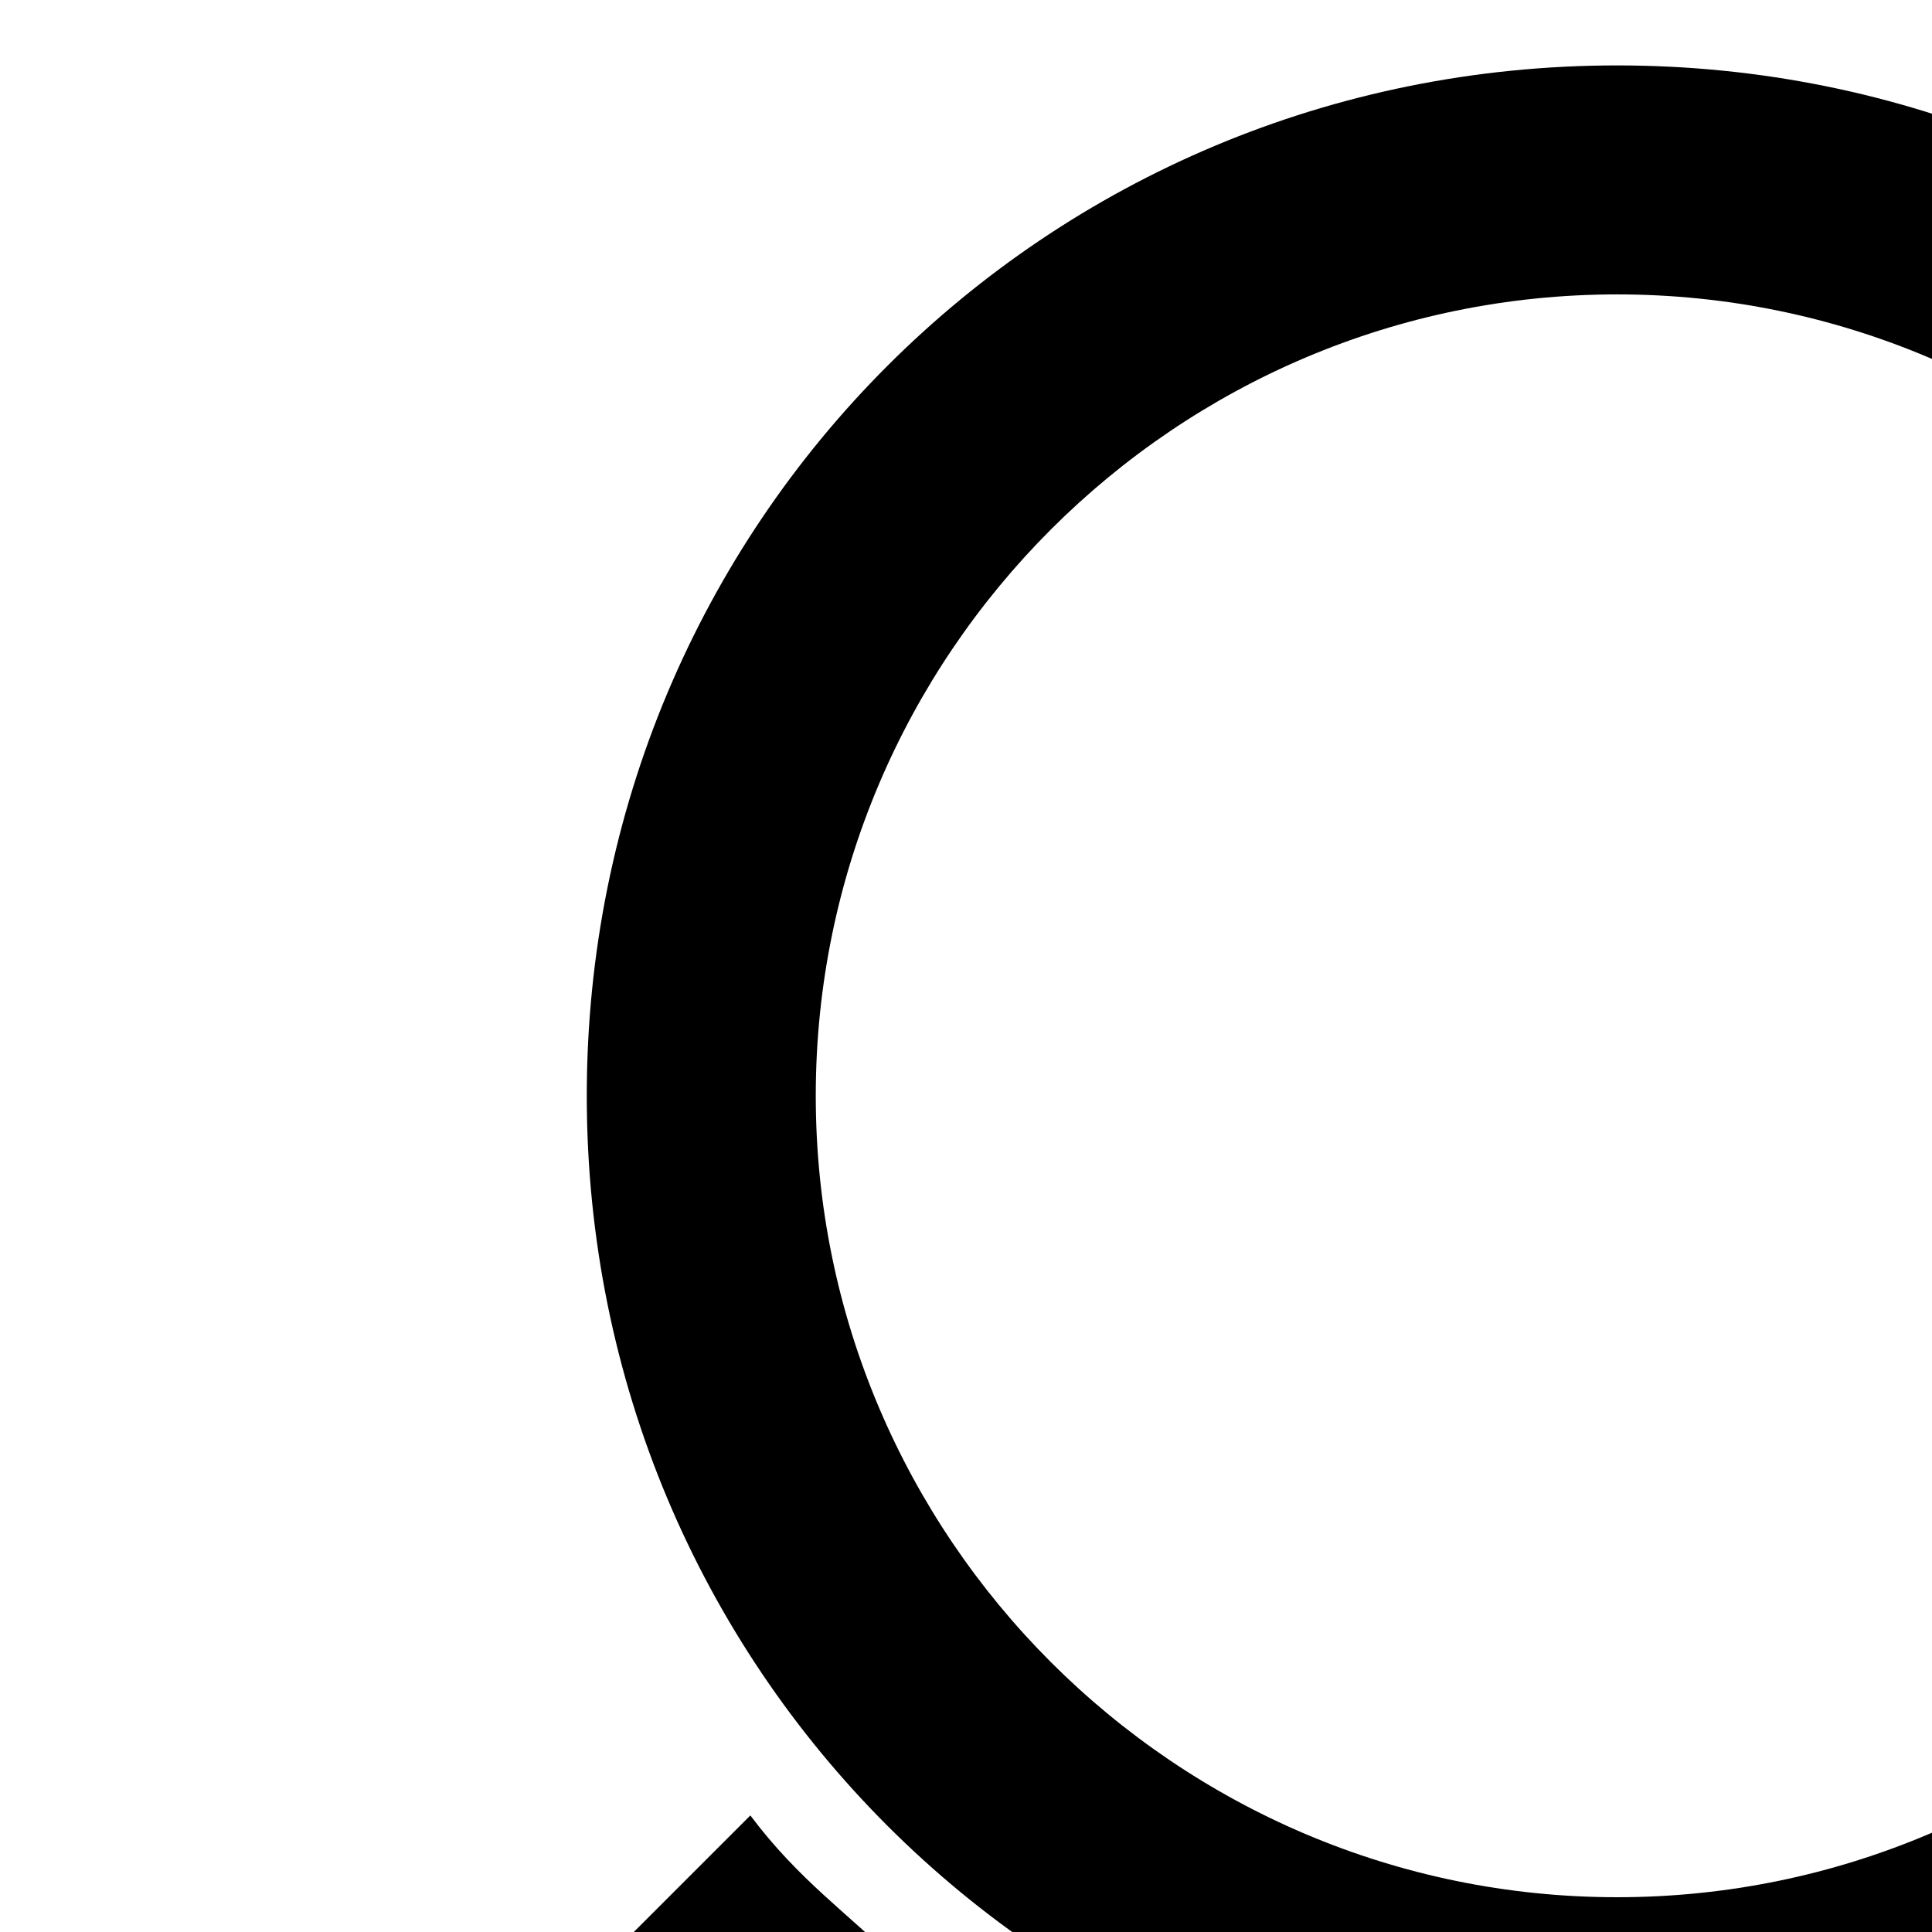
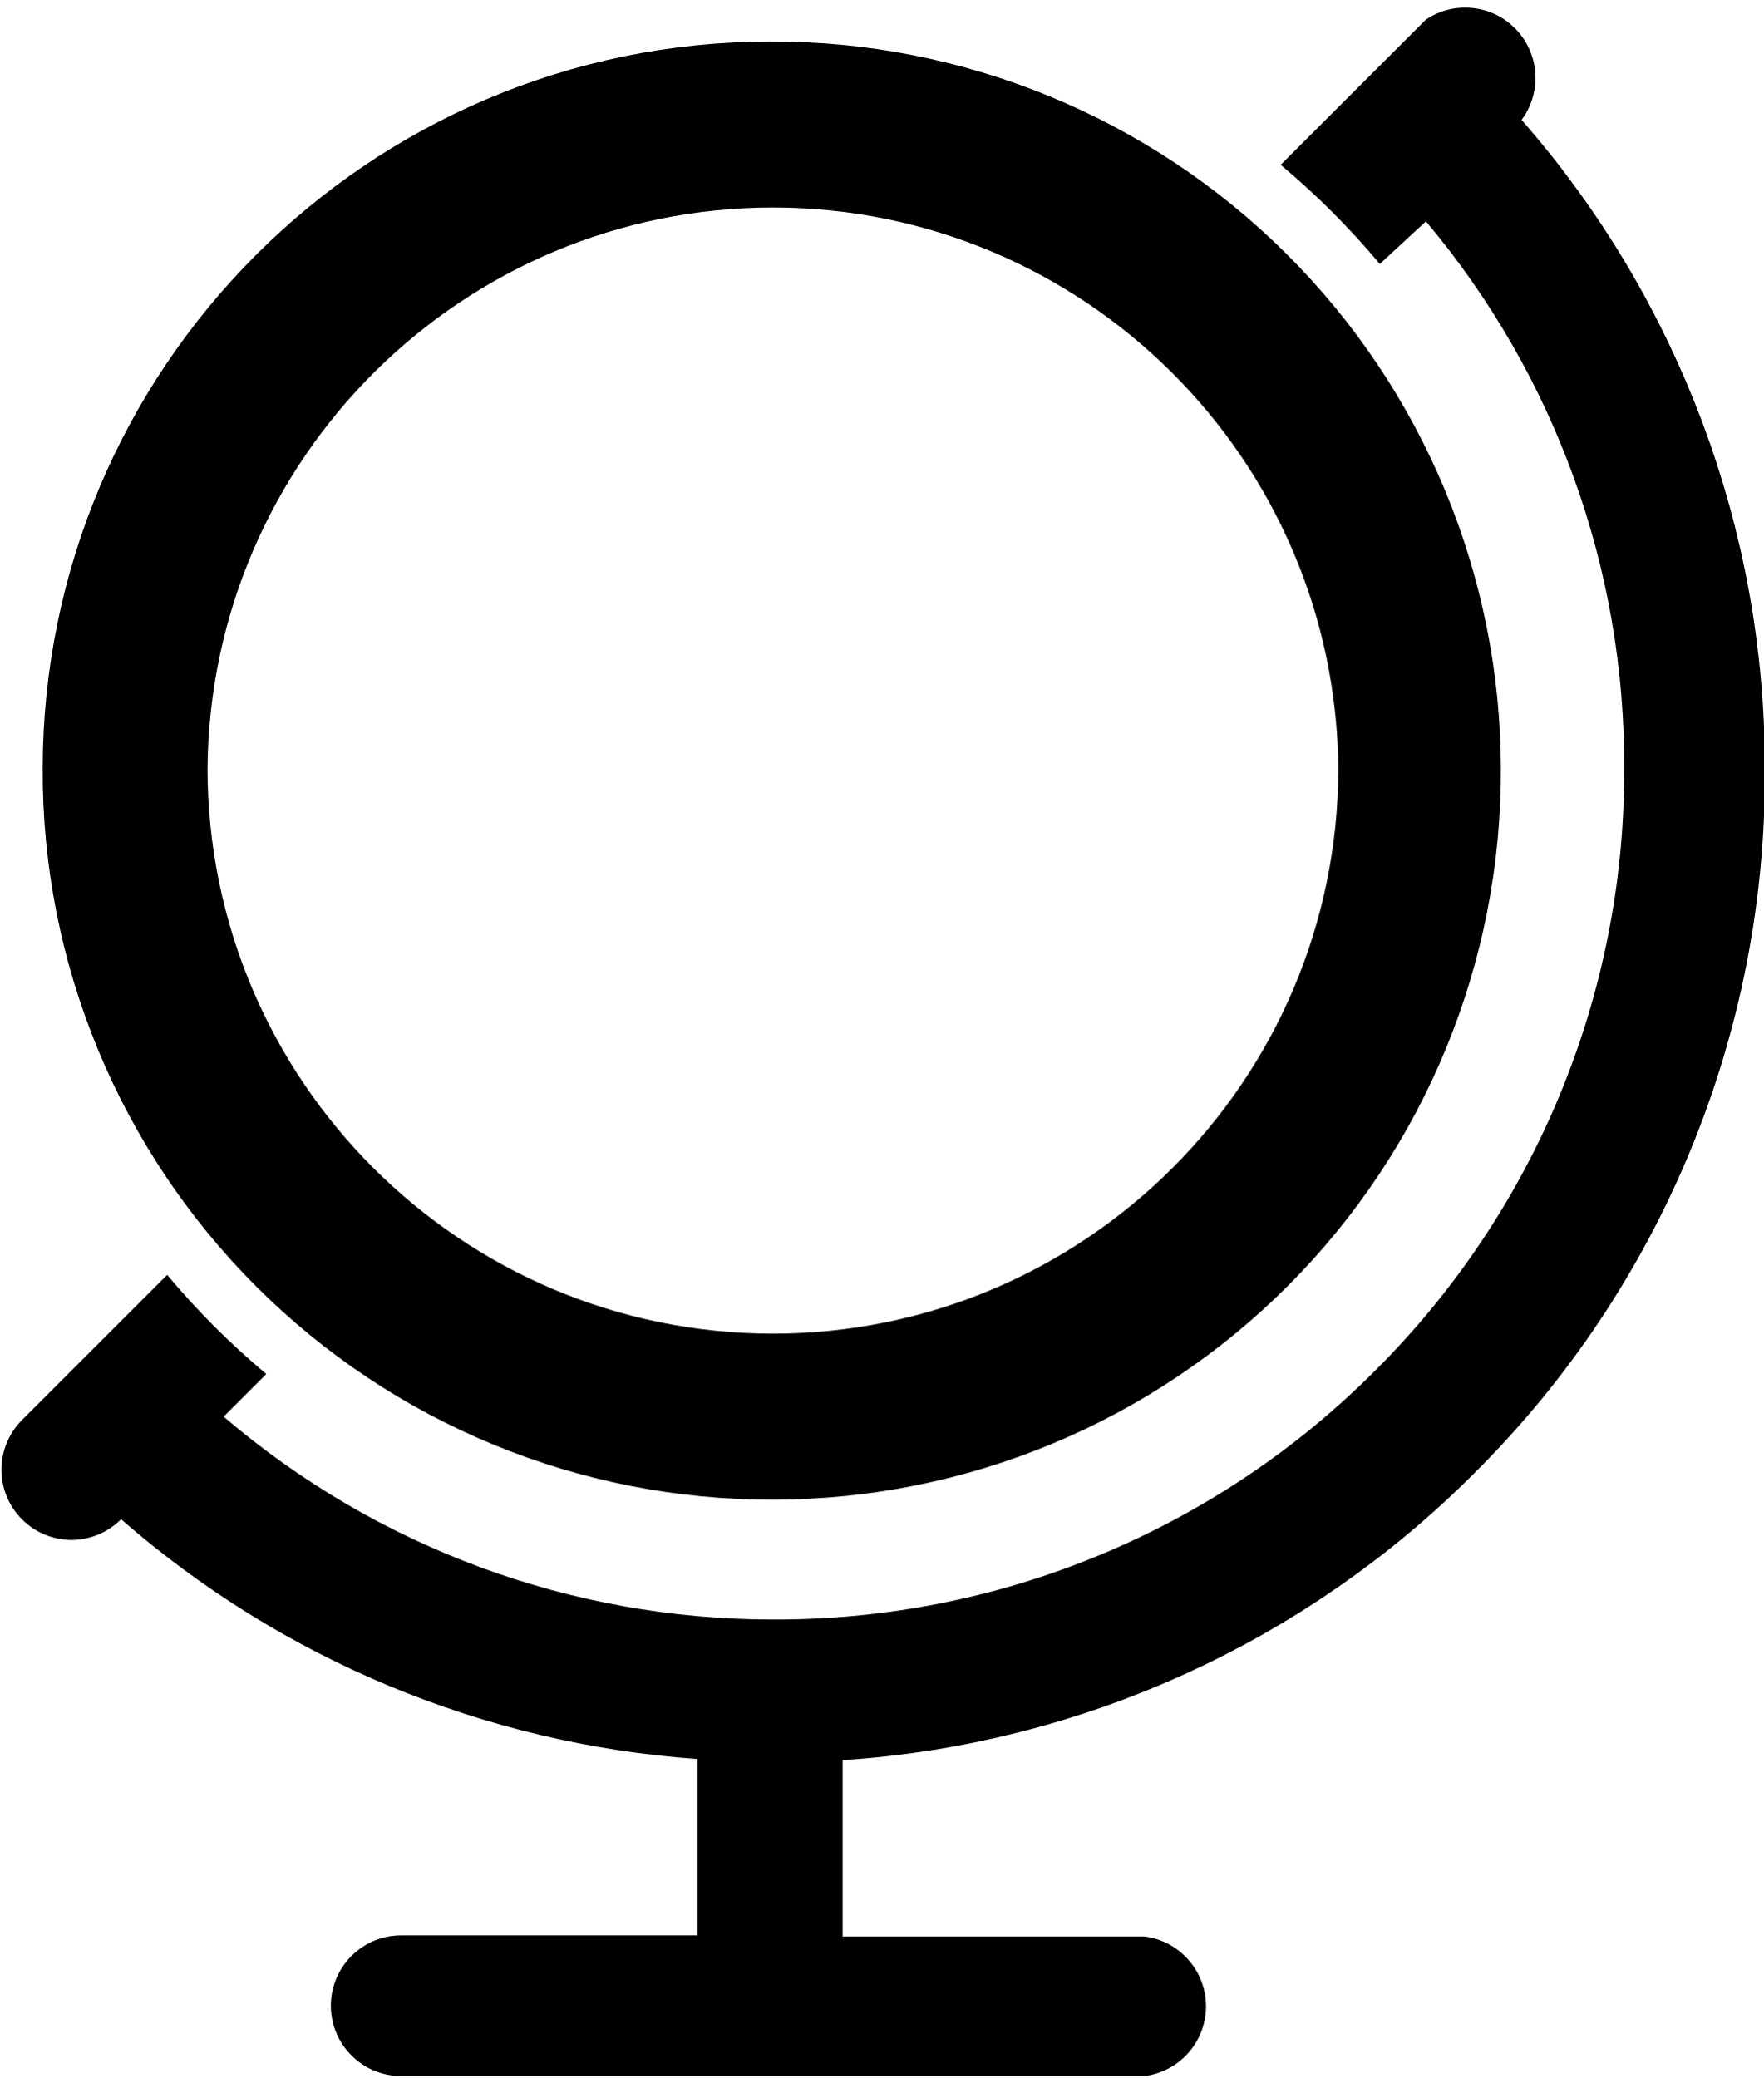
- <svg xmlns="http://www.w3.org/2000/svg" preserveAspectRatio="xMidYMid" width="32" height="32" viewBox="0 0 15 21">
-   <path d="M25.422 22.756c2.844-2.844 4.444-6.756 4.444-10.844 0-3.733-1.422-7.289-3.733-9.956v0c0.356-0.356 0.356-1.067 0-1.6-0.356-0.356-1.067-0.356-1.6 0l-2.133 2.133c0.533 0.533 1.067 1.067 1.6 1.6l0.711-0.711c1.956 2.311 3.2 5.333 3.2 8.533 0 3.556-1.422 6.756-3.911 9.244s-5.689 3.911-9.244 3.911c0 0 0 0 0 0s0 0 0 0c-3.2 0-6.044-1.067-8.533-3.2l0.533-0.533c-0.533-0.533-1.067-0.889-1.6-1.6l-2.311 2.311c-0.356 0.356-0.356 1.067 0 1.6 0.178 0.178 0.533 0.356 0.711 0.356s0.533-0.178 0.711-0.356v0c2.489 2.133 5.689 3.556 8.889 3.733v2.667h-4.267c-0.533 0-1.067 0.533-1.067 1.067s0.356 0.889 1.067 0.889h11.378c0.533 0 1.067-0.533 1.067-1.067s-0.533-1.067-1.067-1.067h-4.622v-2.667c3.733-0.356 7.111-1.778 9.778-4.444zM14.578 23.111c-6.222 0-11.2-4.978-11.2-11.2s4.978-11.2 11.2-11.2 11.2 4.978 11.2 11.2-4.978 11.2-11.2 11.2zM14.578 3.2c-4.8 0-8.711 3.911-8.711 8.711s3.911 8.711 8.711 8.711 8.711-3.911 8.711-8.711-3.911-8.711-8.711-8.711z" />
+ <svg xmlns="http://www.w3.org/2000/svg" id="Layer_1" data-name="Layer 1" viewBox="0 0 15.3 18.02">
+   <path d="M3.42,92.11A8.54,8.54,0,0,0,5.94,86a8.53,8.53,0,0,0-2.11-5.63l0,0A0.61,0.61,0,0,0,3,79.5l-0.44.44h0l-0.82.82a6.89,6.89,0,0,1,.86.86L3,81.25A7.33,7.33,0,0,1,4.72,86a7.34,7.34,0,0,1-2.16,5.22,7.34,7.34,0,0,1-5.22,2.16h0a7.33,7.33,0,0,1-4.77-1.76l0.37-.37a6.89,6.89,0,0,1-.86-0.86l-1.26,1.26a0.61,0.61,0,0,0,0,.86,0.61,0.61,0,0,0,.43.18,0.61,0.61,0,0,0,.43-0.18l0,0a8.52,8.52,0,0,0,5,2.08v1.53H-5.89a0.61,0.61,0,0,0-.61.61,0.61,0.61,0,0,0,.61.61H0.56a0.61,0.61,0,0,0,0-1.21H-2.06V94.6A8.53,8.53,0,0,0,3.42,92.11Z" transform="translate(9.37 -79.33)" />
+   <path d="M-2.66,92.34A6.32,6.32,0,0,1-9,86a6.32,6.32,0,0,1,6.31-6.31A6.32,6.32,0,0,1,3.65,86,6.32,6.32,0,0,1-2.66,92.34Zm0-11.21A4.91,4.91,0,0,0-7.57,86a4.91,4.91,0,0,0,4.9,4.9A4.91,4.91,0,0,0,2.24,86,4.91,4.91,0,0,0-2.66,81.13Z" transform="translate(9.37 -79.33)" />
</svg>
